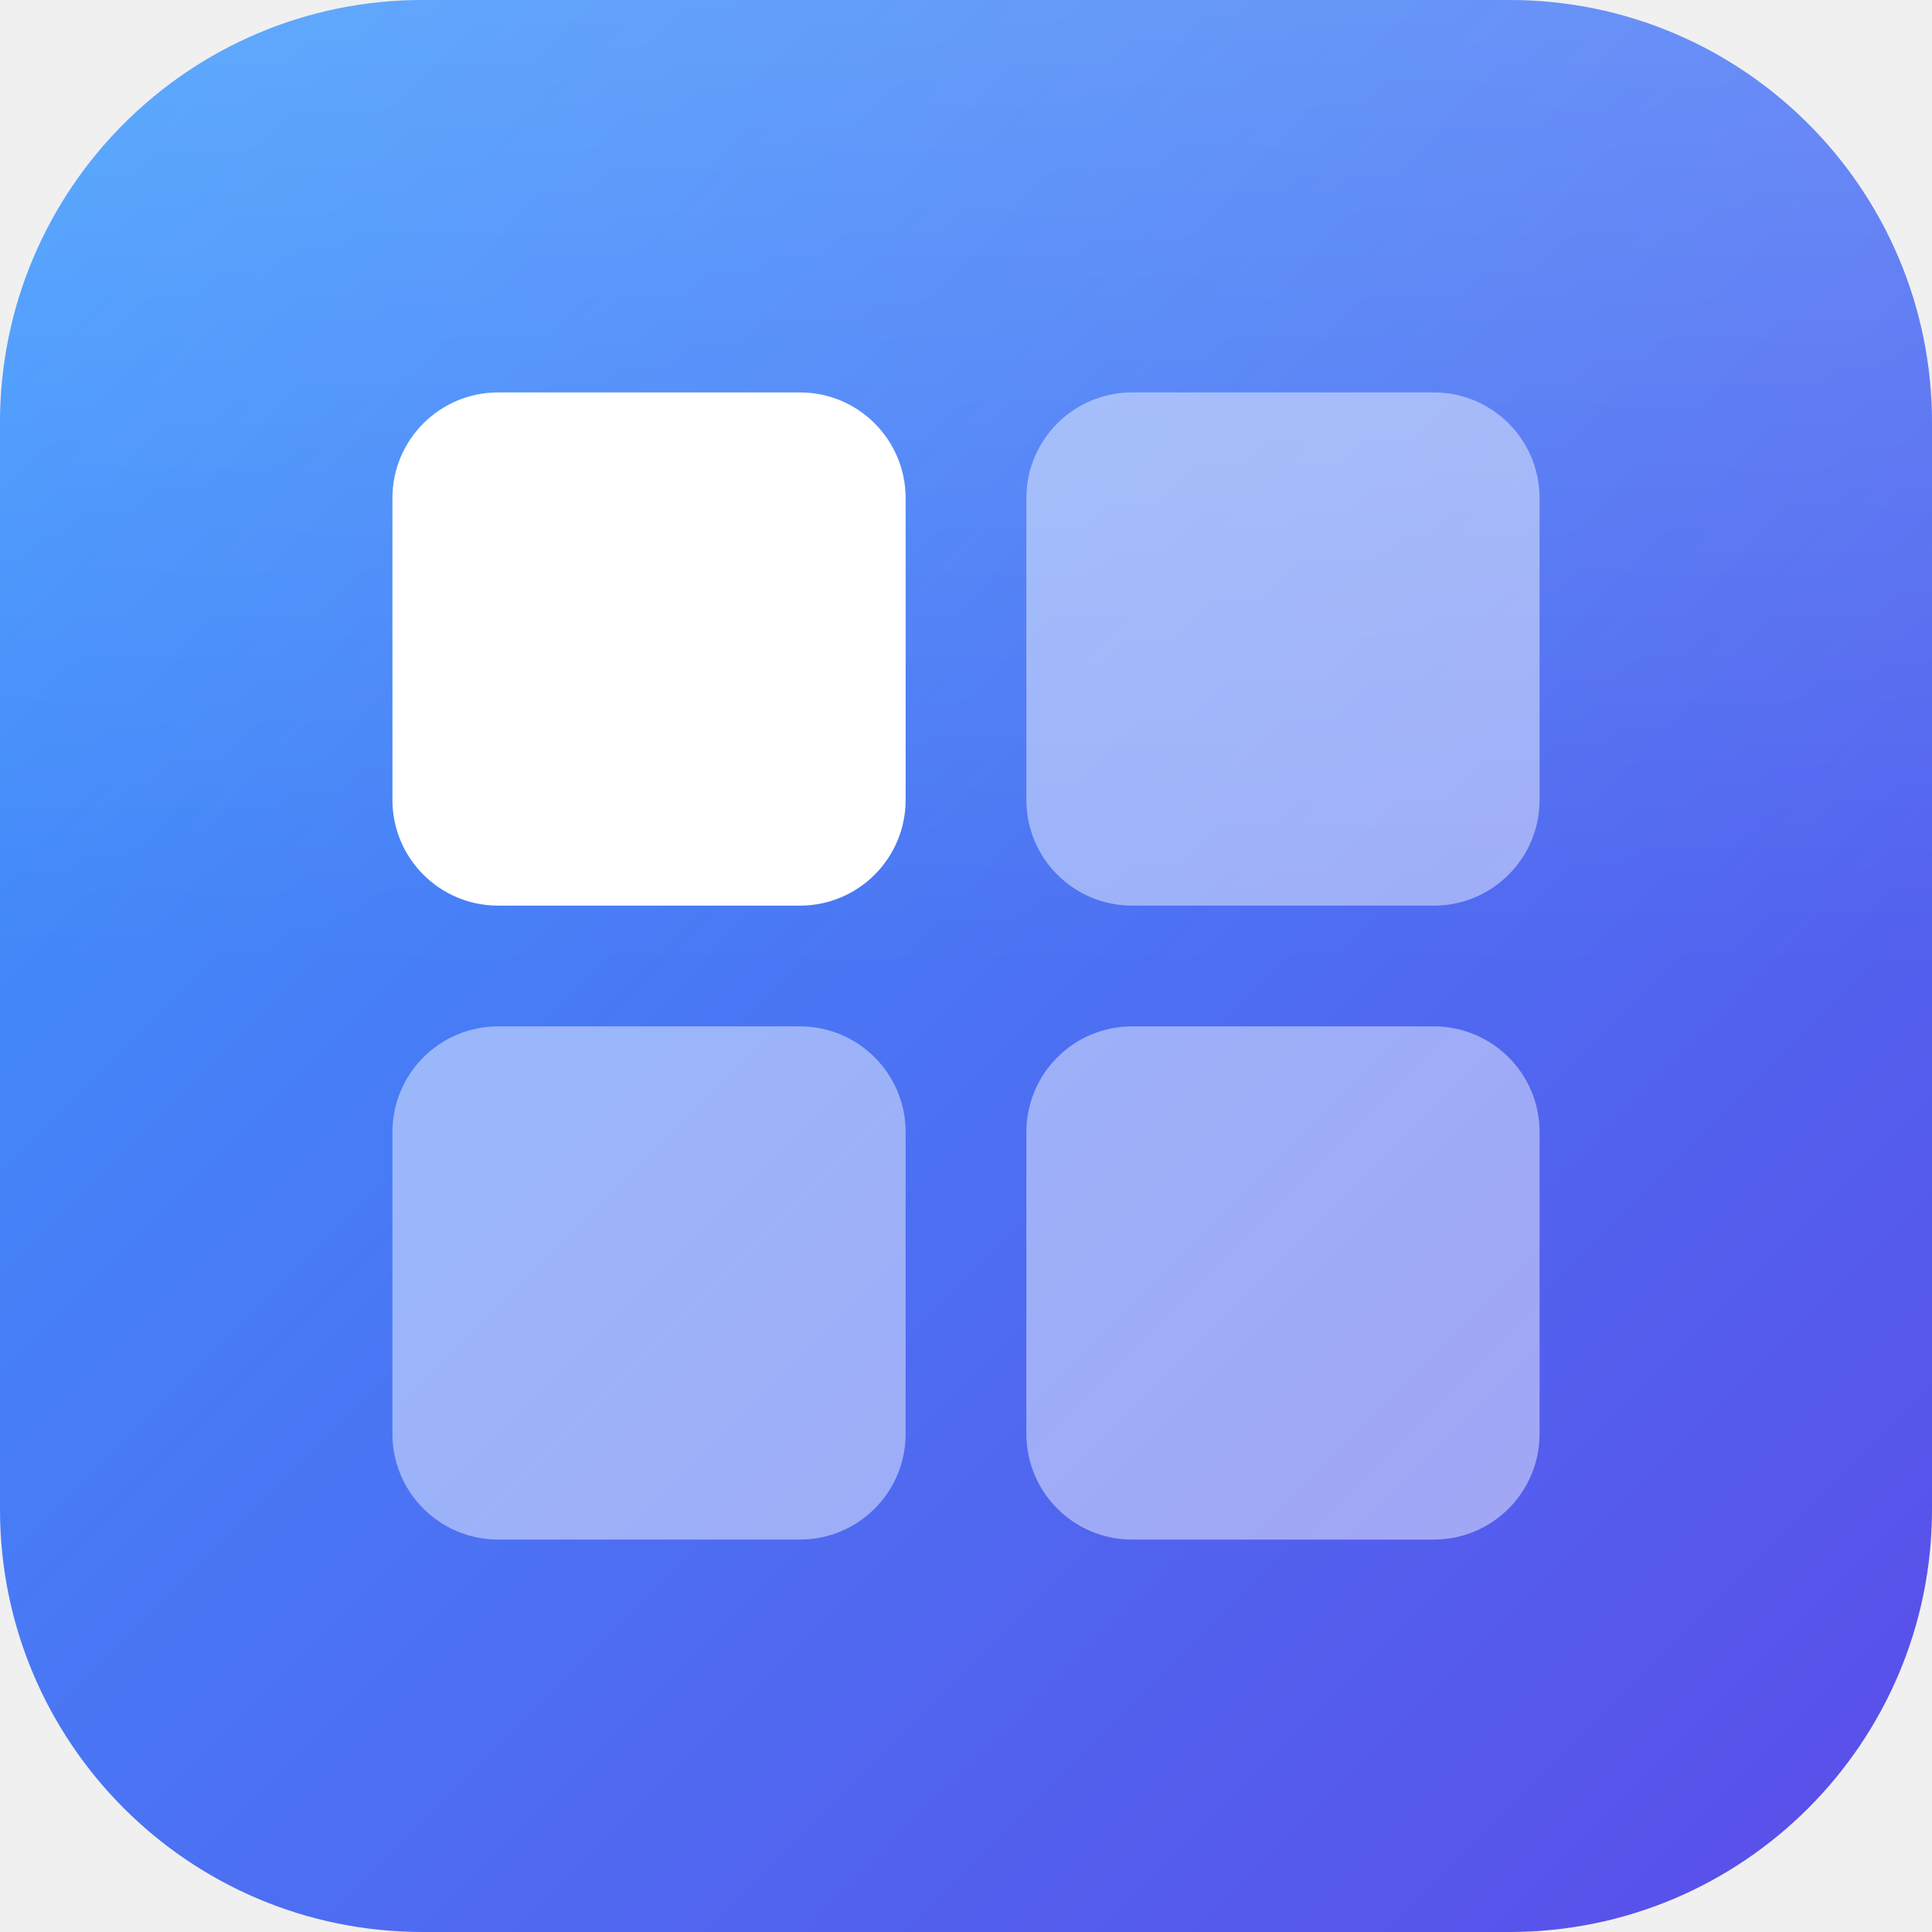
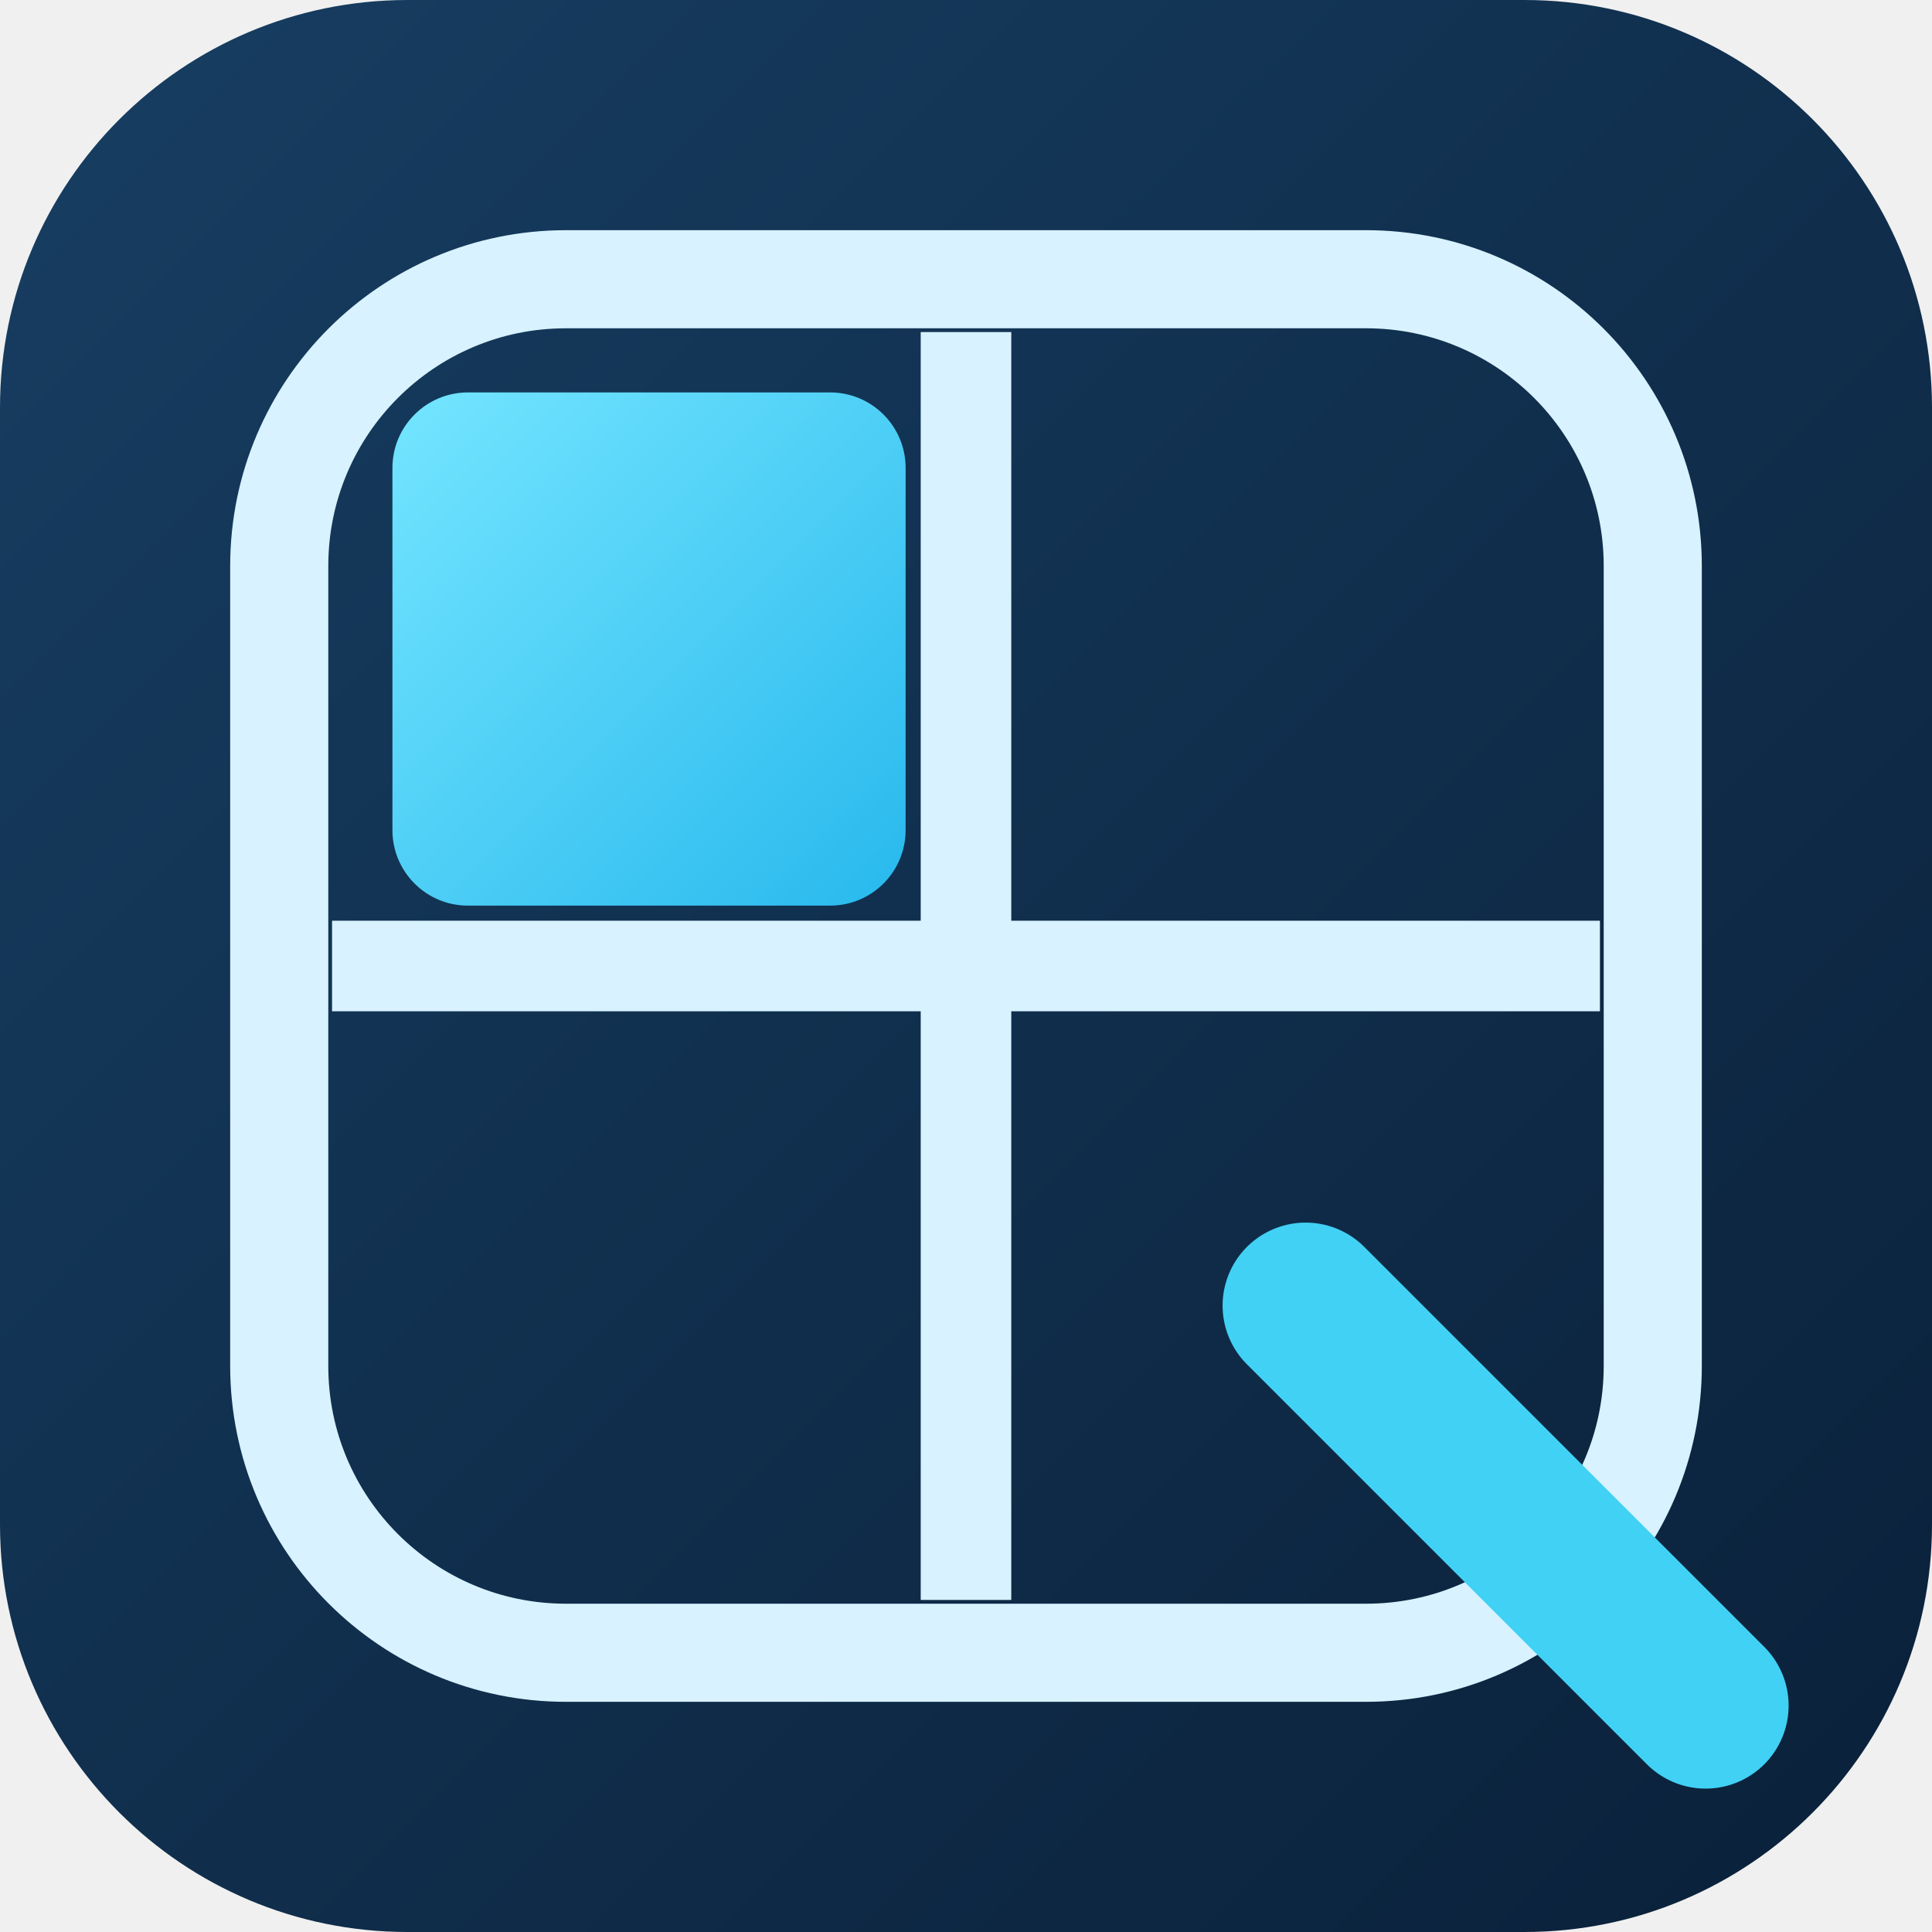
<svg xmlns="http://www.w3.org/2000/svg" width="256" height="256" viewBox="0 0 256 256">
  <defs>
-     <linearGradient id="bg" x1="0" y1="0" x2="1" y2="1">
-       <stop offset="0" stop-color="#3B9BFF" />
-       <stop offset="1" stop-color="#5B4BE8" />
+     <linearGradient id="background" x1="0" y1="0" x2="1" y2="1">
+       <stop offset="0" stop-color="#173E62" />
+       <stop offset="1" stop-color="#0A2039" />
    </linearGradient>
-     <linearGradient id="shine" x1="0" y1="0" x2="0" y2="1">
-       <stop offset="0" stop-color="#FFFFFF" stop-opacity="0.18" />
-       <stop offset="0.5" stop-color="#FFFFFF" stop-opacity="0" />
+     <linearGradient id="active" x1="0" y1="0" x2="1" y2="1">
+       <stop offset="0" stop-color="#74E5FF" />
+       <stop offset="1" stop-color="#28B9ED" />
    </linearGradient>
  </defs>
-   <rect width="256" height="256" rx="56" fill="url(#bg)" />
-   <rect width="256" height="256" rx="56" fill="url(#shine)" />
-   <rect x="52" y="52" width="68" height="68" rx="14" fill="#FFFFFF" />
-   <rect x="136" y="52" width="68" height="68" rx="14" fill="#FFFFFF" fill-opacity="0.45" />
-   <rect x="52" y="136" width="68" height="68" rx="14" fill="#FFFFFF" fill-opacity="0.45" />
-   <rect x="136" y="136" width="68" height="68" rx="14" fill="#FFFFFF" fill-opacity="0.45" />
+   <rect width="256" height="256" rx="54" fill="url(#background)" />
+   <rect x="37" y="37" width="182" height="182" rx="38" fill="none" stroke="#D8F2FF" stroke-width="13" />
+   <path d="M128 44v168M44 128h168" stroke="#D8F2FF" stroke-width="12" />
+   <rect x="52" y="52" width="68" height="68" rx="10" fill="url(#active)" />
+   <path d="M173 173l53 53" stroke="#41D1F5" stroke-width="22" stroke-linecap="round" />
</svg>
